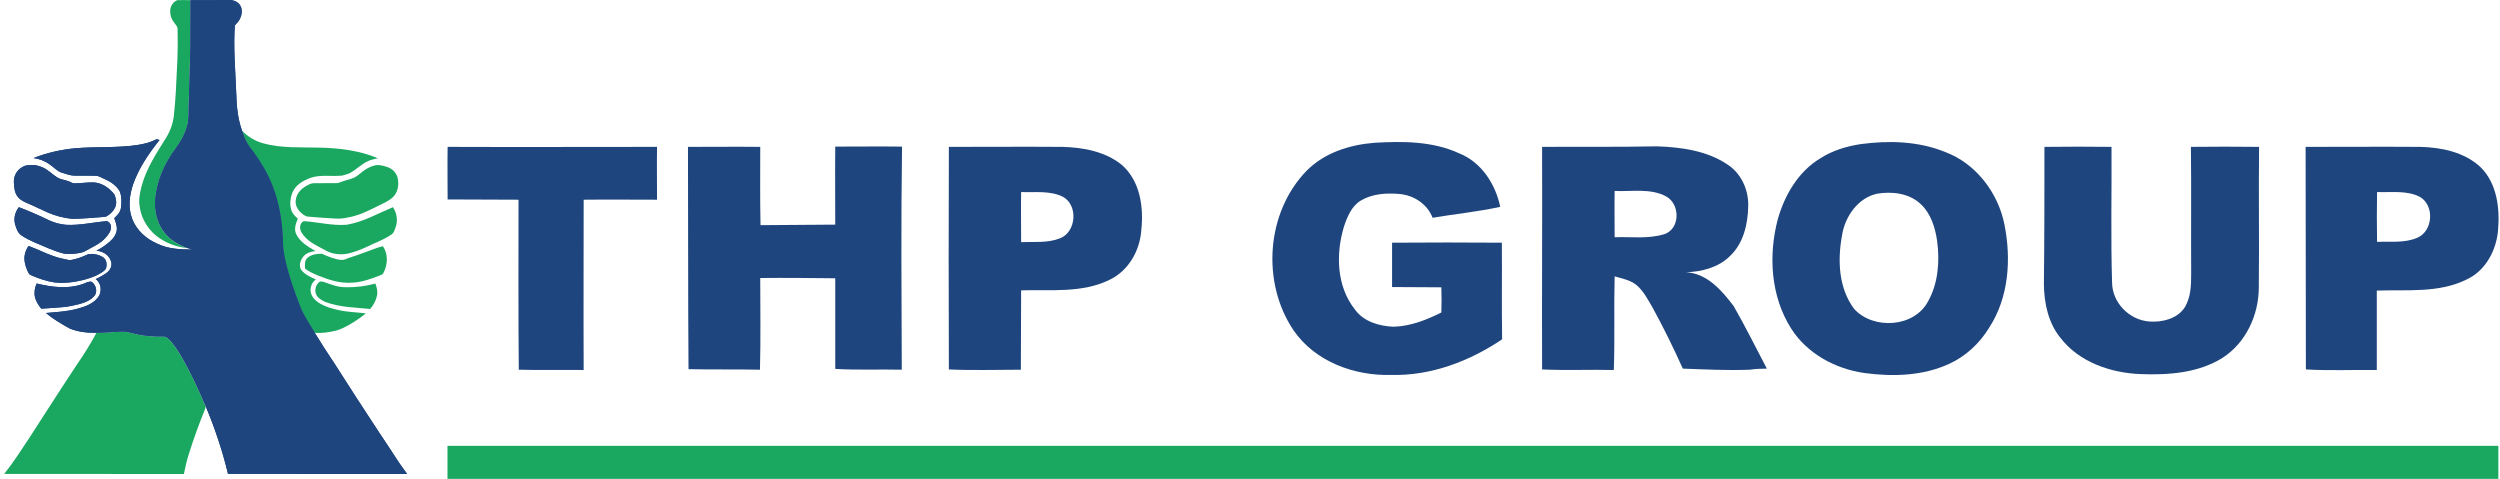
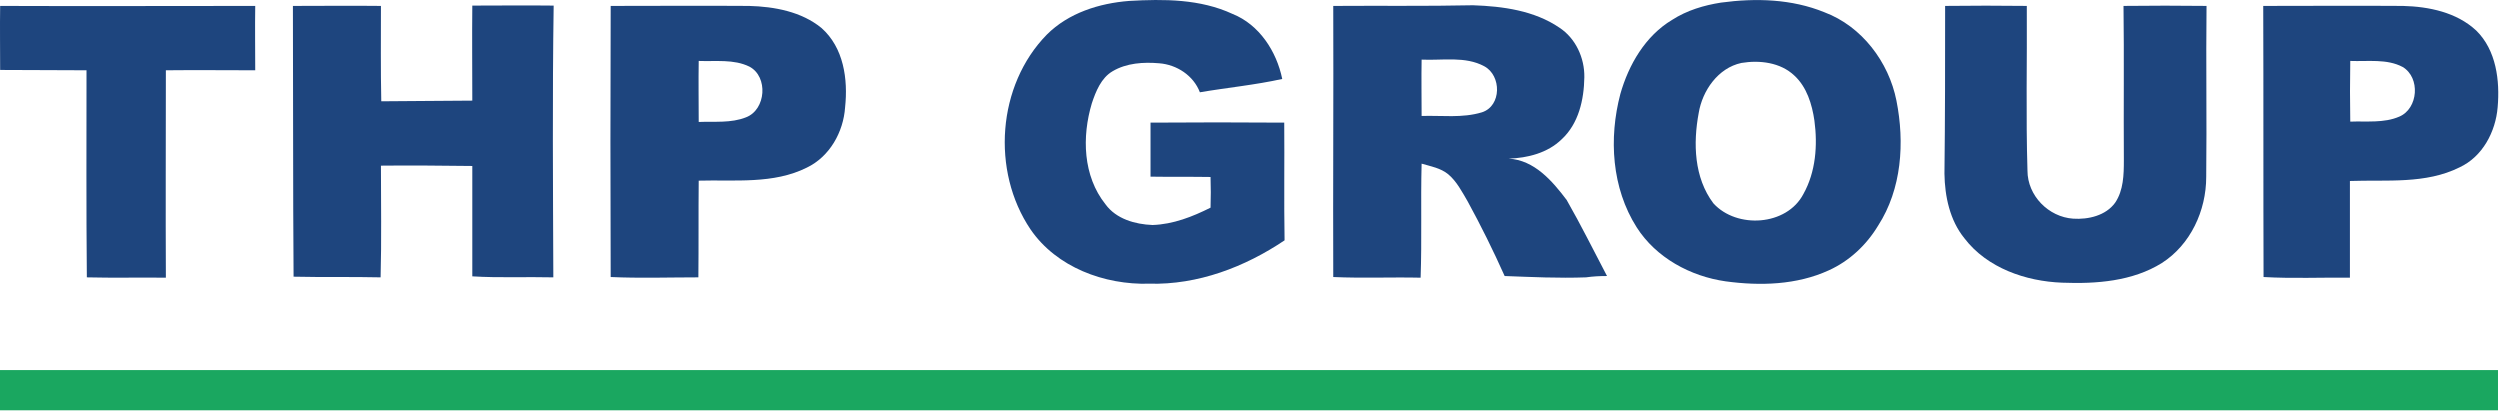
- <svg xmlns="http://www.w3.org/2000/svg" width="1514" height="290" viewBox="0 0 1514 290" fill="none">
-   <path d="M791.482 103.206C802.258 92.429 817.511 87.621 832.432 86.461C849.674 85.466 867.744 85.466 883.826 92.927C897.089 98.232 905.71 111.495 908.528 125.255C895.099 128.24 881.173 129.566 867.579 131.887C864.429 123.598 856.139 118.126 847.353 117.463C839.561 116.8 831.105 117.298 824.142 121.442C818.505 124.758 815.853 131.39 813.863 137.358C808.89 153.937 809.387 173.5 820.661 187.592C825.966 194.886 835.416 197.539 844.037 197.871C854.316 197.539 863.931 193.726 872.884 189.25C873.05 184.11 873.05 178.971 872.884 173.997C862.937 173.831 852.989 173.997 843.042 173.831C843.042 164.879 843.042 155.926 843.042 146.974C865.258 146.808 887.307 146.808 909.523 146.974C909.689 166.537 909.357 185.934 909.689 205.497C889.96 218.76 866.584 227.712 842.379 227.049C820.163 227.712 796.29 218.926 783.358 200.026C763.795 171.013 766.78 128.405 791.482 103.206Z" fill="#1E457E" />
-   <path d="M1126.71 87.289C1143.95 84.968 1161.85 85.466 1178.1 92.097C1196.67 99.06 1210.1 116.799 1213.91 136.031C1218.06 156.92 1216.56 179.965 1204.79 198.201C1198.99 207.817 1190.53 215.775 1180.26 220.417C1164.34 227.712 1146.1 228.209 1129.03 225.888C1111.45 223.401 1094.38 214.117 1084.76 199.03C1072.33 179.467 1070.84 154.765 1076.64 132.715C1080.78 118.126 1089.07 103.868 1102.34 95.91C1109.8 91.102 1118.25 88.615 1126.71 87.289ZM1136.82 117.297C1125.21 119.784 1117.42 131.057 1115.6 142.165C1112.78 157.252 1113.28 174.328 1122.89 187.093C1134.5 199.859 1159.37 198.367 1167.66 182.451C1173.79 171.509 1174.78 158.246 1173.13 145.978C1171.97 137.854 1169.31 129.233 1163.18 123.597C1156.22 116.965 1145.77 115.805 1136.82 117.297Z" fill="#1E457E" />
-   <path d="M933.894 88.949C957.104 88.783 980.148 89.115 1003.36 88.617C1018.28 89.115 1033.86 91.27 1046.3 99.725C1054.42 105.03 1058.9 114.812 1058.73 124.427C1058.57 135.535 1055.91 147.472 1047.46 155.264C1040.5 162.061 1030.55 164.548 1021.1 164.88C1033.86 165.543 1042.82 175.987 1049.95 185.437C1057.07 197.871 1063.37 210.637 1070.01 223.237C1066.52 223.237 1063.04 223.403 1059.56 223.9C1045.97 224.397 1032.54 223.734 1019.11 223.237C1013.47 210.637 1007.34 198.203 1000.71 186.1C997.888 181.293 995.235 176.153 991.09 172.672C987.277 169.522 982.304 168.693 977.827 167.366C977.33 186.266 977.993 205.166 977.33 224.066C962.906 223.734 948.483 224.398 933.894 223.734C933.728 178.806 934.059 133.877 933.894 88.949ZM977.827 115.641C977.662 124.925 977.827 134.375 977.827 143.659C987.775 143.327 998.054 144.819 1007.84 141.835C1017.62 138.685 1017.62 123.598 1009 118.956C999.546 113.817 988.106 116.138 977.827 115.641Z" fill="#1E457E" />
-   <path d="M271.074 120.779C271.074 110.168 270.908 99.558 271.074 88.947C313.35 89.113 355.626 88.947 397.901 88.947C397.736 99.558 397.901 110.334 397.901 120.944C383.146 120.944 368.225 120.779 353.47 120.944C353.47 155.263 353.305 189.746 353.47 224.064C340.373 223.899 327.276 224.23 314.179 223.899C313.847 189.581 314.013 155.263 314.013 120.944C299.755 120.944 285.331 120.779 271.074 120.779Z" fill="#1E457E" />
-   <path d="M416.636 88.947C431.225 88.947 445.814 88.781 460.404 88.947C460.404 104.696 460.238 120.612 460.57 136.362C475.656 136.196 490.743 136.196 505.83 136.03C505.83 120.28 505.664 104.531 505.83 88.781C519.424 88.781 532.853 88.615 546.282 88.781C545.619 133.875 545.95 178.804 546.116 223.898C532.687 223.566 519.259 224.23 505.83 223.401C505.83 205.164 505.83 186.927 505.83 168.525C490.743 168.359 475.49 168.193 460.404 168.359C460.404 186.927 460.735 205.33 460.238 223.898C445.814 223.566 431.391 223.898 416.967 223.566C416.636 178.969 416.802 133.875 416.636 88.947Z" fill="#1E457E" />
-   <path d="M574.631 223.732C574.465 178.804 574.465 133.875 574.631 88.947C597.51 88.947 620.554 88.781 643.433 88.947C656.033 89.278 669.462 91.765 679.409 99.889C690.517 109.67 692.672 125.42 691.18 139.346C690.351 151.615 683.554 163.883 672.114 169.354C655.536 177.643 636.304 175.322 618.399 175.82C618.233 191.901 618.399 207.817 618.233 223.898C603.81 223.898 589.221 224.396 574.631 223.732ZM618.399 116.302C618.233 126.415 618.399 136.528 618.399 146.641C626.191 146.309 634.481 147.304 641.941 144.32C651.888 140.507 653.049 124.094 643.599 119.12C635.807 115.307 626.854 116.633 618.399 116.302Z" fill="#1E457E" />
-   <path d="M1238.11 88.945C1251.71 88.779 1265.14 88.779 1278.73 88.945C1278.9 116.3 1278.24 143.655 1279.06 170.844C1279.06 183.278 1289.51 193.889 1301.78 194.717C1309.24 195.215 1318.02 193.225 1322.67 186.76C1326.81 180.625 1326.98 172.833 1326.98 165.705C1326.81 140.173 1327.14 114.642 1326.81 88.945C1340.57 88.779 1354.33 88.779 1368.09 88.945C1367.76 117.294 1368.26 145.644 1367.93 173.994C1367.93 190.739 1360.13 207.649 1345.88 216.767C1331.29 225.886 1313.22 227.212 1296.31 226.549C1278.24 225.886 1259 219.254 1247.73 204.499C1240.44 195.546 1237.95 183.61 1237.78 172.336C1238.11 144.649 1238.11 116.797 1238.11 88.945Z" fill="#1E457E" />
-   <path d="M1396.28 88.947C1419.49 88.947 1442.53 88.781 1465.74 88.947C1478.67 89.278 1492.43 92.097 1502.21 101.215C1512.16 110.997 1513.99 126.083 1512.83 139.346C1511.83 151.449 1505.36 163.883 1493.93 169.188C1477.02 177.643 1457.62 175.322 1439.38 175.985C1439.38 192.067 1439.38 207.982 1439.38 224.064C1425.12 223.898 1410.7 224.561 1396.44 223.732C1396.28 178.804 1396.44 133.875 1396.28 88.947ZM1439.55 116.302C1439.38 126.415 1439.38 136.528 1439.55 146.475C1447.67 146.144 1456.29 147.304 1463.92 143.988C1473.37 140.009 1474.53 124.591 1465.58 119.286C1457.78 115.141 1448.33 116.633 1439.55 116.302Z" fill="#1E457E" />
-   <rect x="271" y="270" width="1242" height="20" fill="#1AA760" />
-   <path d="M103.251 5.006C103.752 2.87 105.347 0.87 107.398 0.098C110.042 -0.039 112.64 0.098 115.283 0.098C115.329 9.459 115.238 18.82 115.238 28.181C114.919 40.587 114.645 53.038 114.189 65.444C114.098 69.216 114.235 73.033 113.187 76.668C111.774 81.576 109.176 86.03 106.213 90.165C99.741 98.89 95.046 109.205 93.998 120.066C93.36 127.473 95.001 135.335 99.787 141.152C103.251 145.56 108.264 148.377 113.46 150.286C106.441 149.513 99.513 146.923 94.089 142.333C88.848 137.88 85.293 131.427 84.518 124.565C83.88 120.657 84.791 116.703 85.703 112.932C88.529 102.116 94.819 92.664 100.698 83.258C103.16 79.213 104.8 74.669 105.302 69.943C106.304 60.9 106.715 51.766 107.125 42.678C107.581 34.361 107.763 26.046 107.535 17.73C107.626 16.139 106.396 14.957 105.53 13.776C103.524 11.322 102.658 8.05 103.251 5.006Z" fill="#1AA760" />
-   <path d="M146.505 79.076C150.106 82.848 154.709 85.575 159.723 86.892C170.57 89.801 181.919 89.119 193.04 89.392C205.164 89.619 217.562 91.073 228.82 95.844C226.951 96.299 225.037 96.617 223.259 97.39C218.883 99.253 215.602 102.934 211.409 105.069C210.041 105.524 208.628 105.978 207.215 106.342C200.834 107.023 194.225 105.569 188.027 107.705C183.742 109.296 179.321 111.795 177.316 116.112C175.812 119.52 175.31 123.519 176.404 127.155C177.042 129.336 178.683 130.972 180.37 132.38C179.185 135.334 177.863 138.742 179.413 141.833C181.691 146.649 186.659 149.467 191.081 152.057C188.391 152.33 185.566 153.102 183.788 155.284C181.783 157.556 180.643 161.373 182.785 163.918C185.019 166.462 188.255 167.917 191.308 169.234C188.3 171.279 187.206 175.596 188.802 178.823C189.896 181.095 191.947 182.776 194.089 184.003C197.507 185.912 201.336 187.003 205.164 187.821C210.543 189.047 216.149 189.047 221.573 189.82C218.473 192.274 215.237 194.501 211.819 196.5C208.902 198.136 205.848 199.727 202.566 200.454C198.601 201.317 194.499 201.862 190.443 201.59C187.024 195.728 183.013 190.093 180.871 183.64C178.045 176.187 175.356 168.689 173.442 160.964C172.348 156.511 171.254 151.966 171.3 147.331C171.026 135.516 169.294 123.655 164.919 112.658C162.002 105.16 157.854 98.207 153.114 91.755C150.06 88.028 147.872 83.666 146.505 79.076Z" fill="#1AA760" />
-   <path d="M227.452 100.071C229.822 99.662 232.237 100.434 234.471 101.116C237.525 102.116 240.031 104.57 240.806 107.705C241.718 111.659 241.08 116.294 238.071 119.293C235.701 121.565 232.693 122.883 229.776 124.292C224.352 126.973 218.974 129.836 213.049 131.199C209.95 131.881 206.805 132.608 203.614 132.381C197.962 132.108 192.311 131.654 186.705 131.199C184.973 131.154 183.605 129.927 182.375 128.882C180.096 126.882 178.5 123.883 179.184 120.793C179.64 117.067 182.511 114.204 185.702 112.477C187.115 111.613 188.71 110.886 190.396 110.932C194.954 110.886 199.512 110.977 204.116 110.886C204.89 110.886 205.62 110.523 206.349 110.25C208.992 109.159 211.909 108.751 214.507 107.569C216.741 106.433 218.518 104.615 220.569 103.161C222.575 101.707 224.945 100.616 227.452 100.071Z" fill="#1AA760" />
-   <path d="M209.949 136.106C219.931 134.47 228.773 129.29 237.98 125.473C240.259 128.881 241.034 133.289 239.712 137.197C239.074 138.969 238.618 141.105 236.886 142.15C233.468 144.377 229.73 146.104 225.947 147.694C221.663 149.739 217.333 151.784 212.73 153.056C207.351 154.692 201.198 154.238 196.413 151.239C191.308 148.467 185.474 145.922 182.511 140.56C181.235 138.424 181.417 134.97 184.015 133.925C192.675 134.516 201.244 136.788 209.949 136.106Z" fill="#1AA760" />
-   <path d="M226.358 150.83C228.136 150.149 229.959 149.512 231.828 149.104C235.292 153.92 234.79 160.555 232.056 165.554C231.6 166.372 230.552 166.554 229.777 166.917C224.444 168.962 218.975 170.961 213.186 171.189C206.258 171.689 199.513 169.644 193.177 167.099C190.26 165.872 187.252 164.645 184.745 162.691C184.608 160.464 184.335 157.783 186.204 156.147C188.528 154.102 191.901 153.648 194.909 153.693C198.738 155.284 202.612 157.101 206.805 157.42C208.4 157.556 209.768 156.692 211.226 156.193C216.331 154.602 221.345 152.693 226.358 150.83Z" fill="#1AA760" />
-   <path d="M193.177 170.917C194.179 170.053 195.592 170.599 196.686 170.962C200.834 172.416 205.027 174.098 209.494 173.916C215.51 174.098 221.526 173.28 227.315 171.735C228.226 174.098 228.865 176.643 228.272 179.187C227.634 182.096 226.13 184.822 224.216 187.094C215.1 186.231 205.711 186.14 197.051 182.868C195.228 182.05 193.45 181.051 192.174 179.506C190.169 177.006 190.807 172.962 193.177 170.917Z" fill="#1AA760" />
-   <path d="M58.402 201.59C63.506 201.59 68.611 201 73.67 200.863C76.998 200.682 80.097 201.954 83.287 202.545C88.21 203.59 93.269 203.908 98.283 203.817C99.468 203.772 100.653 204.044 101.519 204.862C104.664 207.589 106.851 211.179 109.039 214.632C115.01 224.675 119.932 235.309 124.49 246.079C124.581 246.851 124.217 247.533 123.989 248.26C120.388 257.03 117.198 265.937 114.372 274.935C113.096 278.888 112.184 282.978 111.364 287.068C75.083 286.977 38.803 287.068 2.522 287.023C8.037 280.161 12.778 272.663 17.654 265.346C27.317 250.441 36.843 235.445 46.688 220.631C50.927 214.496 54.846 208.18 58.402 201.59Z" fill="#1AA760" />
-   <path d="M115.329 0.097C123.214 0.051 131.053 0.142 138.893 0.006C141.126 -0.085 143.451 0.869 144.955 2.551C147.006 5.05 146.687 8.64 145.32 11.321C144.681 12.957 143.268 14.093 142.22 15.366C141.263 29.135 142.585 42.949 143.086 56.718C143.268 64.262 143.998 71.896 146.55 79.031C147.872 83.575 150.06 87.938 153.205 91.573C157.945 98.071 162.092 105.024 165.009 112.477C169.385 123.519 171.117 135.38 171.39 147.149C171.39 151.785 172.484 156.283 173.533 160.782C175.447 168.507 178.136 176.005 180.962 183.458C183.104 189.956 187.115 195.546 190.533 201.408C194.407 207.724 198.373 213.95 202.52 220.085C211.454 234.127 220.524 248.123 229.685 262.028C233.331 267.618 237.16 273.117 240.715 278.751C242.538 281.614 244.635 284.25 246.549 287.022C210.406 286.977 174.216 287.022 138.073 286.977C134.745 272.98 130.096 259.302 124.581 246.033C120.023 235.308 115.101 224.629 109.13 214.586C106.942 211.133 104.755 207.543 101.61 204.816C100.744 203.998 99.559 203.68 98.374 203.771C93.36 203.862 88.301 203.544 83.378 202.499C80.188 201.908 77.043 200.635 73.761 200.817C68.657 200.954 63.597 201.544 58.493 201.544C53.023 201.635 47.417 201.044 42.312 198.999C37.299 196.182 32.239 193.319 27.864 189.547C34.199 188.957 40.626 188.684 46.779 187.003C51.428 185.776 56.396 184.049 59.404 180.05C61.956 176.778 61.364 171.416 57.946 169.007C60.27 167.962 62.549 166.69 64.646 165.19C66.925 163.6 68.246 160.51 67.107 157.874C65.831 154.238 62.093 152.057 58.356 151.83C61.318 150.376 64.053 148.422 66.56 146.286C68.839 144.286 70.753 141.56 70.799 138.424C70.753 136.198 69.842 134.153 69.204 132.108C71.027 130.381 72.987 128.427 73.26 125.791C73.67 122.565 73.761 119.111 72.576 116.021C70.616 112.431 67.061 110.023 63.37 108.432C61.546 107.705 59.86 106.433 57.855 106.433C53.752 106.296 49.65 106.433 45.548 106.387C42.768 106.433 40.124 105.388 37.526 104.615C34.427 103.661 32.376 100.98 29.687 99.298C26.907 97.344 23.625 96.163 20.298 95.708C28.502 92.482 37.208 90.528 45.959 89.755C58.401 88.71 70.981 89.664 83.333 87.801C87.025 87.21 90.762 86.347 94.135 84.62C94.91 84.029 95.821 84.529 96.596 84.802C90.17 92.845 84.244 101.525 80.735 111.25C78.41 117.975 77.453 125.473 79.96 132.29C82.558 139.424 88.62 144.786 95.502 147.695C101.974 150.785 109.313 151.103 116.377 151.103C115.42 150.785 114.463 150.512 113.506 150.194C108.31 148.24 103.296 145.423 99.832 141.06C95.046 135.198 93.36 127.382 94.044 119.975C95.092 109.068 99.787 98.798 106.259 90.073C109.267 85.984 111.819 81.485 113.232 76.577C114.326 72.941 114.189 69.124 114.235 65.353C114.691 52.947 114.964 40.495 115.283 28.09C115.283 18.774 115.374 9.458 115.329 0.097Z" fill="#1E457E" />
-   <path d="M19.295 99.933C21.437 99.797 23.534 100.479 25.539 101.251C28.957 102.615 31.419 105.432 34.472 107.341C36.615 108.749 39.304 108.886 41.674 109.84C42.813 110.204 43.816 111.067 45.092 111.022C48.875 111.022 52.658 110.385 56.487 110.476C61.592 110.567 66.15 113.839 69.249 117.702C70.252 120.11 70.89 123.019 69.75 125.518C68.702 127.835 66.788 129.698 64.6 130.971C63.962 131.335 63.187 131.244 62.503 131.38C56.259 131.88 50.015 132.47 43.77 132.516C38.757 132.061 33.789 130.789 29.14 128.79C25.311 127.154 21.665 125.2 17.836 123.609C15.421 122.564 12.823 121.564 11.045 119.519C8.812 117.111 8.584 113.612 8.402 110.522C8.174 106.659 10.27 102.751 13.78 101.07C15.33 99.888 17.381 100.161 19.295 99.933Z" fill="#1E457E" />
-   <path d="M11.41 125.473C17.837 127.881 24.081 130.699 30.28 133.652C33.288 135.061 36.615 135.788 39.942 136.152C48.238 136.606 56.396 134.607 64.646 133.925C66.287 134.334 67.29 136.061 67.198 137.651C67.198 140.014 65.694 141.968 64.19 143.65C61 147.558 56.168 149.421 51.975 151.875C49.879 153.193 47.372 153.329 45.002 153.647C42.768 153.829 40.489 154.011 38.302 153.465C32.148 151.875 26.406 149.057 20.572 146.649C17.883 145.467 15.284 144.15 12.869 142.468C10.681 140.969 9.861 138.242 9.131 135.788C8.129 132.198 9.177 128.381 11.41 125.473Z" fill="#1E457E" />
-   <path d="M17.244 148.967C22.531 150.785 27.453 153.466 32.786 155.238C35.566 156.284 38.529 156.738 41.401 157.42C42.813 157.738 44.226 157.147 45.594 156.874C48.42 156.193 51.063 155.011 53.707 153.83C56.669 153.557 59.86 154.193 62.367 155.783C64.645 157.238 64.919 160.328 64.144 162.691C63.415 163.827 62.275 164.554 61.181 165.281C58.037 167.235 54.481 168.462 50.926 169.416C45.138 170.916 39.076 171.689 33.105 171.052C28.137 170.325 23.306 168.644 18.703 166.599C17.472 166.19 17.062 164.827 16.515 163.782C15.239 160.737 14.327 157.329 15.056 154.011C15.421 152.194 16.287 150.512 17.244 148.967Z" fill="#1E457E" />
-   <path d="M49.879 172.096C51.702 171.551 53.479 170.233 55.439 170.642C58.219 172.46 59.404 177.049 56.852 179.503C54.664 181.866 51.611 183.184 48.557 184.002C45.458 184.82 42.313 185.502 39.168 185.911C34.428 186.32 29.733 186.683 24.993 186.91C23.306 184.82 21.757 182.502 21.164 179.867C20.572 177.095 21.027 174.232 22.212 171.687C31.146 173.868 40.945 175.186 49.879 172.096Z" fill="#1E457E" />
-   <path d="M115.329 0.097C123.214 0.051 131.053 0.142 138.893 0.006C141.126 -0.085 143.451 0.869 144.955 2.551C147.006 5.05 146.687 8.64 145.32 11.321C144.681 12.957 143.268 14.093 142.22 15.366C141.263 29.135 142.585 42.949 143.086 56.718C143.268 64.262 143.998 71.896 146.55 79.031C147.872 83.575 150.06 87.938 153.205 91.573C157.945 98.071 162.092 105.024 165.009 112.477C169.385 123.519 171.117 135.38 171.39 147.149C171.39 151.785 172.484 156.283 173.533 160.782C175.447 168.507 178.136 176.005 180.962 183.458C183.104 189.956 187.115 195.546 190.533 201.408C194.407 207.724 198.373 213.95 202.52 220.085C211.454 234.127 220.524 248.123 229.685 262.028C233.331 267.618 237.16 273.117 240.715 278.751C242.538 281.614 244.635 284.25 246.549 287.022C210.406 286.977 174.216 287.022 138.073 286.977C134.745 272.98 130.096 259.302 124.581 246.033C120.023 235.308 115.101 224.629 109.13 214.586C106.942 211.133 104.755 207.543 101.61 204.816C100.744 203.998 99.559 203.68 98.374 203.771C93.36 203.862 88.301 203.544 83.378 202.499C80.188 201.908 77.043 200.635 73.761 200.817C68.657 200.954 63.597 201.544 58.493 201.544C53.023 201.635 47.417 201.044 42.312 198.999C37.299 196.182 32.239 193.319 27.864 189.547C34.199 188.957 40.626 188.684 46.779 187.003C51.428 185.776 56.396 184.049 59.404 180.05C61.956 176.778 61.364 171.416 57.946 169.007C60.27 167.962 62.549 166.69 64.646 165.19C66.925 163.6 68.246 160.51 67.107 157.874C65.831 154.238 62.093 152.057 58.356 151.83C61.318 150.376 64.053 148.422 66.56 146.286C68.839 144.286 70.753 141.56 70.799 138.424C70.753 136.198 69.842 134.153 69.204 132.108C71.027 130.381 72.987 128.427 73.26 125.791C73.67 122.565 73.761 119.111 72.576 116.021C70.616 112.431 67.061 110.023 63.37 108.432C61.546 107.705 59.86 106.433 57.855 106.433C53.752 106.296 49.65 106.433 45.548 106.387C42.768 106.433 40.124 105.388 37.526 104.615C34.427 103.661 32.376 100.98 29.687 99.298C26.907 97.344 23.625 96.163 20.298 95.708C28.502 92.482 37.208 90.528 45.959 89.755C58.401 88.71 70.981 89.664 83.333 87.801C87.025 87.21 90.762 86.347 94.135 84.62C94.91 84.029 95.821 84.529 96.596 84.802C90.17 92.845 84.244 101.525 80.735 111.25C78.41 117.975 77.453 125.473 79.96 132.29C82.558 139.424 88.62 144.786 95.502 147.695C101.974 150.785 109.313 151.103 116.377 151.103C115.42 150.785 114.463 150.512 113.506 150.194C108.31 148.24 103.296 145.423 99.832 141.06C95.046 135.198 93.36 127.382 94.044 119.975C95.092 109.068 99.787 98.798 106.259 90.073C109.267 85.984 111.819 81.485 113.232 76.577C114.326 72.941 114.189 69.124 114.235 65.353C114.691 52.947 114.964 40.495 115.283 28.09C115.283 18.774 115.374 9.458 115.329 0.097Z" fill="#1E457E" />
-   <path d="M19.295 99.933C21.437 99.797 23.534 100.479 25.539 101.251C28.957 102.615 31.419 105.432 34.472 107.341C36.615 108.749 39.304 108.886 41.674 109.84C42.813 110.204 43.816 111.067 45.092 111.022C48.875 111.022 52.658 110.385 56.487 110.476C61.592 110.567 66.15 113.839 69.249 117.702C70.252 120.11 70.89 123.019 69.75 125.518C68.702 127.836 66.788 129.699 64.6 130.971C63.962 131.335 63.187 131.244 62.503 131.38C56.259 131.88 50.015 132.47 43.77 132.516C38.757 132.061 33.789 130.789 29.14 128.79C25.311 127.154 21.665 125.2 17.836 123.609C15.421 122.564 12.823 121.564 11.045 119.519C8.812 117.111 8.584 113.612 8.402 110.522C8.174 106.659 10.27 102.751 13.78 101.07C15.33 99.888 17.381 100.161 19.295 99.933Z" fill="#1E457E" />
-   <path d="M11.41 125.473C17.837 127.881 24.081 130.699 30.28 133.652C33.288 135.061 36.615 135.788 39.942 136.152C48.238 136.606 56.396 134.607 64.646 133.925C66.287 134.334 67.29 136.061 67.198 137.651C67.198 140.014 65.694 141.968 64.19 143.65C61 147.558 56.168 149.421 51.975 151.875C49.879 153.193 47.372 153.329 45.002 153.647C42.768 153.829 40.489 154.011 38.302 153.465C32.148 151.875 26.406 149.057 20.572 146.649C17.883 145.467 15.284 144.15 12.869 142.468C10.681 140.969 9.861 138.242 9.131 135.788C8.129 132.198 9.177 128.381 11.41 125.473Z" fill="#1E457E" />
-   <path d="M17.244 148.967C22.531 150.785 27.453 153.466 32.786 155.238C35.566 156.284 38.529 156.738 41.401 157.42C42.813 157.738 44.226 157.147 45.594 156.874C48.42 156.193 51.063 155.011 53.707 153.83C56.669 153.557 59.86 154.193 62.367 155.783C64.645 157.238 64.919 160.328 64.144 162.691C63.415 163.827 62.275 164.554 61.181 165.281C58.037 167.235 54.481 168.462 50.926 169.416C45.138 170.916 39.076 171.689 33.105 171.052C28.137 170.325 23.306 168.644 18.703 166.599C17.472 166.19 17.062 164.827 16.515 163.782C15.239 160.737 14.327 157.329 15.056 154.011C15.421 152.194 16.287 150.512 17.244 148.967Z" fill="#1E457E" />
-   <path d="M49.879 172.096C51.702 171.551 53.479 170.233 55.439 170.642C58.219 172.46 59.404 177.049 56.852 179.503C54.664 181.866 51.611 183.184 48.557 184.002C45.458 184.82 42.313 185.502 39.168 185.911C34.428 186.32 29.733 186.683 24.993 186.91C23.306 184.82 21.757 182.502 21.164 179.867C20.572 177.095 21.027 174.232 22.212 171.687C31.146 173.868 40.945 175.186 49.879 172.096Z" fill="#1E457E" />
+ <svg xmlns="http://www.w3.org/2000/svg" width="1243" height="204" viewBox="0 0 1243 204" fill="none">
+   <path d="M520.482 17.206C531.258 6.429 546.511 1.621 561.432 0.461C578.674 -0.534 596.744 -0.534 612.826 6.927C626.089 12.232 634.71 25.495 637.528 39.255C624.099 42.24 610.173 43.566 596.579 45.887C593.429 37.597 585.139 32.127 576.353 31.463C568.561 30.8 560.105 31.298 553.142 35.442C547.505 38.758 544.853 45.389 542.863 51.358C537.89 67.937 538.387 87.5 549.661 101.592C554.966 108.886 564.416 111.539 573.037 111.871C583.316 111.539 592.931 107.726 601.884 103.25C602.05 98.11 602.05 92.971 601.884 87.997C591.937 87.831 581.989 87.997 572.042 87.831C572.042 78.879 572.042 69.926 572.042 60.974C594.258 60.808 616.307 60.808 638.523 60.974C638.689 80.537 638.357 99.934 638.689 119.497C618.96 132.76 595.584 141.712 571.379 141.049C549.163 141.712 525.29 132.926 512.358 114.026C492.795 85.013 495.78 42.405 520.482 17.206Z" fill="#1E457E" />
+   <path d="M855.706 1.289C872.948 -1.032 890.853 -0.535 907.1 6.097C925.668 13.06 939.097 30.799 942.91 50.031C947.055 70.92 945.563 93.965 933.792 112.201C927.989 121.817 919.534 129.775 909.255 134.417C893.34 141.712 875.103 142.209 858.027 139.888C840.453 137.401 823.377 128.117 813.762 113.03C801.327 93.467 799.835 68.765 805.638 46.715C809.783 32.126 818.072 17.868 831.335 9.91C838.796 5.102 847.251 2.615 855.706 1.289ZM865.819 31.297C854.214 33.784 846.422 45.057 844.598 56.165C841.78 71.252 842.277 88.328 851.893 101.093C863.498 113.859 888.366 112.367 896.656 96.451C902.79 85.509 903.784 72.246 902.127 59.978C900.966 51.855 898.313 43.233 892.179 37.597C885.216 30.965 874.772 29.805 865.819 31.297Z" fill="#1E457E" />
+   <path d="M662.894 2.949C686.104 2.783 709.148 3.115 732.359 2.617C747.28 3.115 762.864 5.27 775.298 13.725C783.421 19.03 787.898 28.812 787.732 38.427C787.566 49.535 784.914 61.472 776.458 69.264C769.495 76.061 759.548 78.548 750.098 78.88C762.864 79.543 771.816 89.987 778.945 99.437C786.074 111.871 792.374 124.637 799.006 137.237C795.524 137.237 792.042 137.403 788.561 137.9C774.966 138.397 761.537 137.734 748.109 137.237C742.472 124.637 736.338 112.203 729.706 100.1C726.888 95.293 724.235 90.153 720.09 86.672C716.277 83.522 711.304 82.693 706.827 81.367C706.33 100.266 706.993 119.166 706.33 138.066C691.906 137.734 677.483 138.398 662.894 137.734C662.728 92.806 663.059 47.877 662.894 2.949ZM706.827 29.641C706.662 38.925 706.827 48.375 706.827 57.659C716.775 57.327 727.054 58.819 736.835 55.835C746.617 52.685 746.617 37.598 737.996 32.956C728.546 27.817 717.106 30.138 706.827 29.641Z" fill="#1E457E" />
+   <path d="M0.074 34.779C0.074 24.168 -0.092 13.558 0.074 2.947C42.35 3.113 84.626 2.947 126.901 2.947C126.736 13.558 126.901 24.334 126.901 34.944C112.146 34.944 97.225 34.779 82.47 34.944C82.47 69.263 82.305 103.746 82.47 138.064C69.373 137.899 56.276 138.23 43.179 137.899C42.847 103.581 43.013 69.263 43.013 34.944C28.755 34.944 14.332 34.779 0.074 34.779Z" fill="#1E457E" />
+   <path d="M145.636 2.946C160.225 2.946 174.814 2.781 189.404 2.946C189.404 18.696 189.238 34.612 189.57 50.362C204.656 50.196 219.743 50.196 234.83 50.03C234.83 34.28 234.664 18.531 234.83 2.781C248.424 2.781 261.853 2.615 275.282 2.781C274.619 47.875 274.95 92.804 275.116 137.898C261.687 137.566 248.259 138.23 234.83 137.401C234.83 119.164 234.83 100.927 234.83 82.525C219.743 82.359 204.49 82.193 189.404 82.359C189.404 100.927 189.735 119.33 189.238 137.898C174.814 137.566 160.391 137.898 145.967 137.566C145.636 92.969 145.802 47.875 145.636 2.946Z" fill="#1E457E" />
+   <path d="M303.631 137.732C303.465 92.804 303.465 47.875 303.631 2.947C326.51 2.947 349.554 2.781 372.433 2.947C385.033 3.278 398.462 5.765 408.409 13.889C419.517 23.67 421.672 39.42 420.18 53.346C419.351 65.615 412.554 77.883 401.114 83.354C384.536 91.643 365.304 89.322 347.399 89.82C347.233 105.901 347.399 121.817 347.233 137.898C332.81 137.898 318.221 138.396 303.631 137.732ZM347.399 30.302C347.233 40.415 347.399 50.528 347.399 60.641C355.191 60.309 363.481 61.304 370.941 58.32C380.888 54.507 382.049 38.094 372.599 33.12C364.807 29.307 355.854 30.633 347.399 30.302Z" fill="#1E457E" />
+   <path d="M967.115 2.945C980.709 2.779 994.138 2.779 1007.73 2.945C1007.9 30.3 1007.24 57.655 1008.06 84.844C1008.06 97.278 1018.51 107.889 1030.78 108.717C1038.24 109.215 1047.02 107.225 1051.67 100.76C1055.81 94.625 1055.98 86.834 1055.98 79.705C1055.81 54.173 1056.14 28.642 1055.81 2.945C1069.57 2.779 1083.33 2.779 1097.09 2.945C1096.76 31.294 1097.26 59.644 1096.93 87.994C1096.93 104.739 1089.13 121.649 1074.88 130.767C1060.29 139.886 1042.22 141.212 1025.31 140.549C1007.24 139.886 988.004 133.254 976.73 118.499C969.436 109.546 966.949 97.61 966.783 86.336C967.115 58.65 967.115 30.797 967.115 2.945Z" fill="#1E457E" />
+   <path d="M1125.28 2.947C1148.49 2.947 1171.53 2.781 1194.74 2.947C1207.67 3.278 1221.43 6.097 1231.21 15.215C1241.16 24.997 1242.99 40.083 1241.83 53.346C1240.83 65.449 1234.36 77.883 1222.93 83.188C1206.02 91.643 1186.62 89.322 1168.38 89.985C1168.38 106.067 1168.38 121.982 1168.38 138.064C1154.12 137.898 1139.7 138.561 1125.44 137.732C1125.28 92.804 1125.44 47.875 1125.28 2.947ZM1168.55 30.302C1168.38 40.415 1168.38 50.528 1168.55 60.475C1176.67 60.144 1185.29 61.304 1192.92 57.988C1202.37 54.009 1203.53 38.591 1194.58 33.286C1186.78 29.141 1177.33 30.633 1168.55 30.302Z" fill="#1E457E" />
+   <rect y="184" width="1242" height="20" fill="#1AA760" />
</svg>
